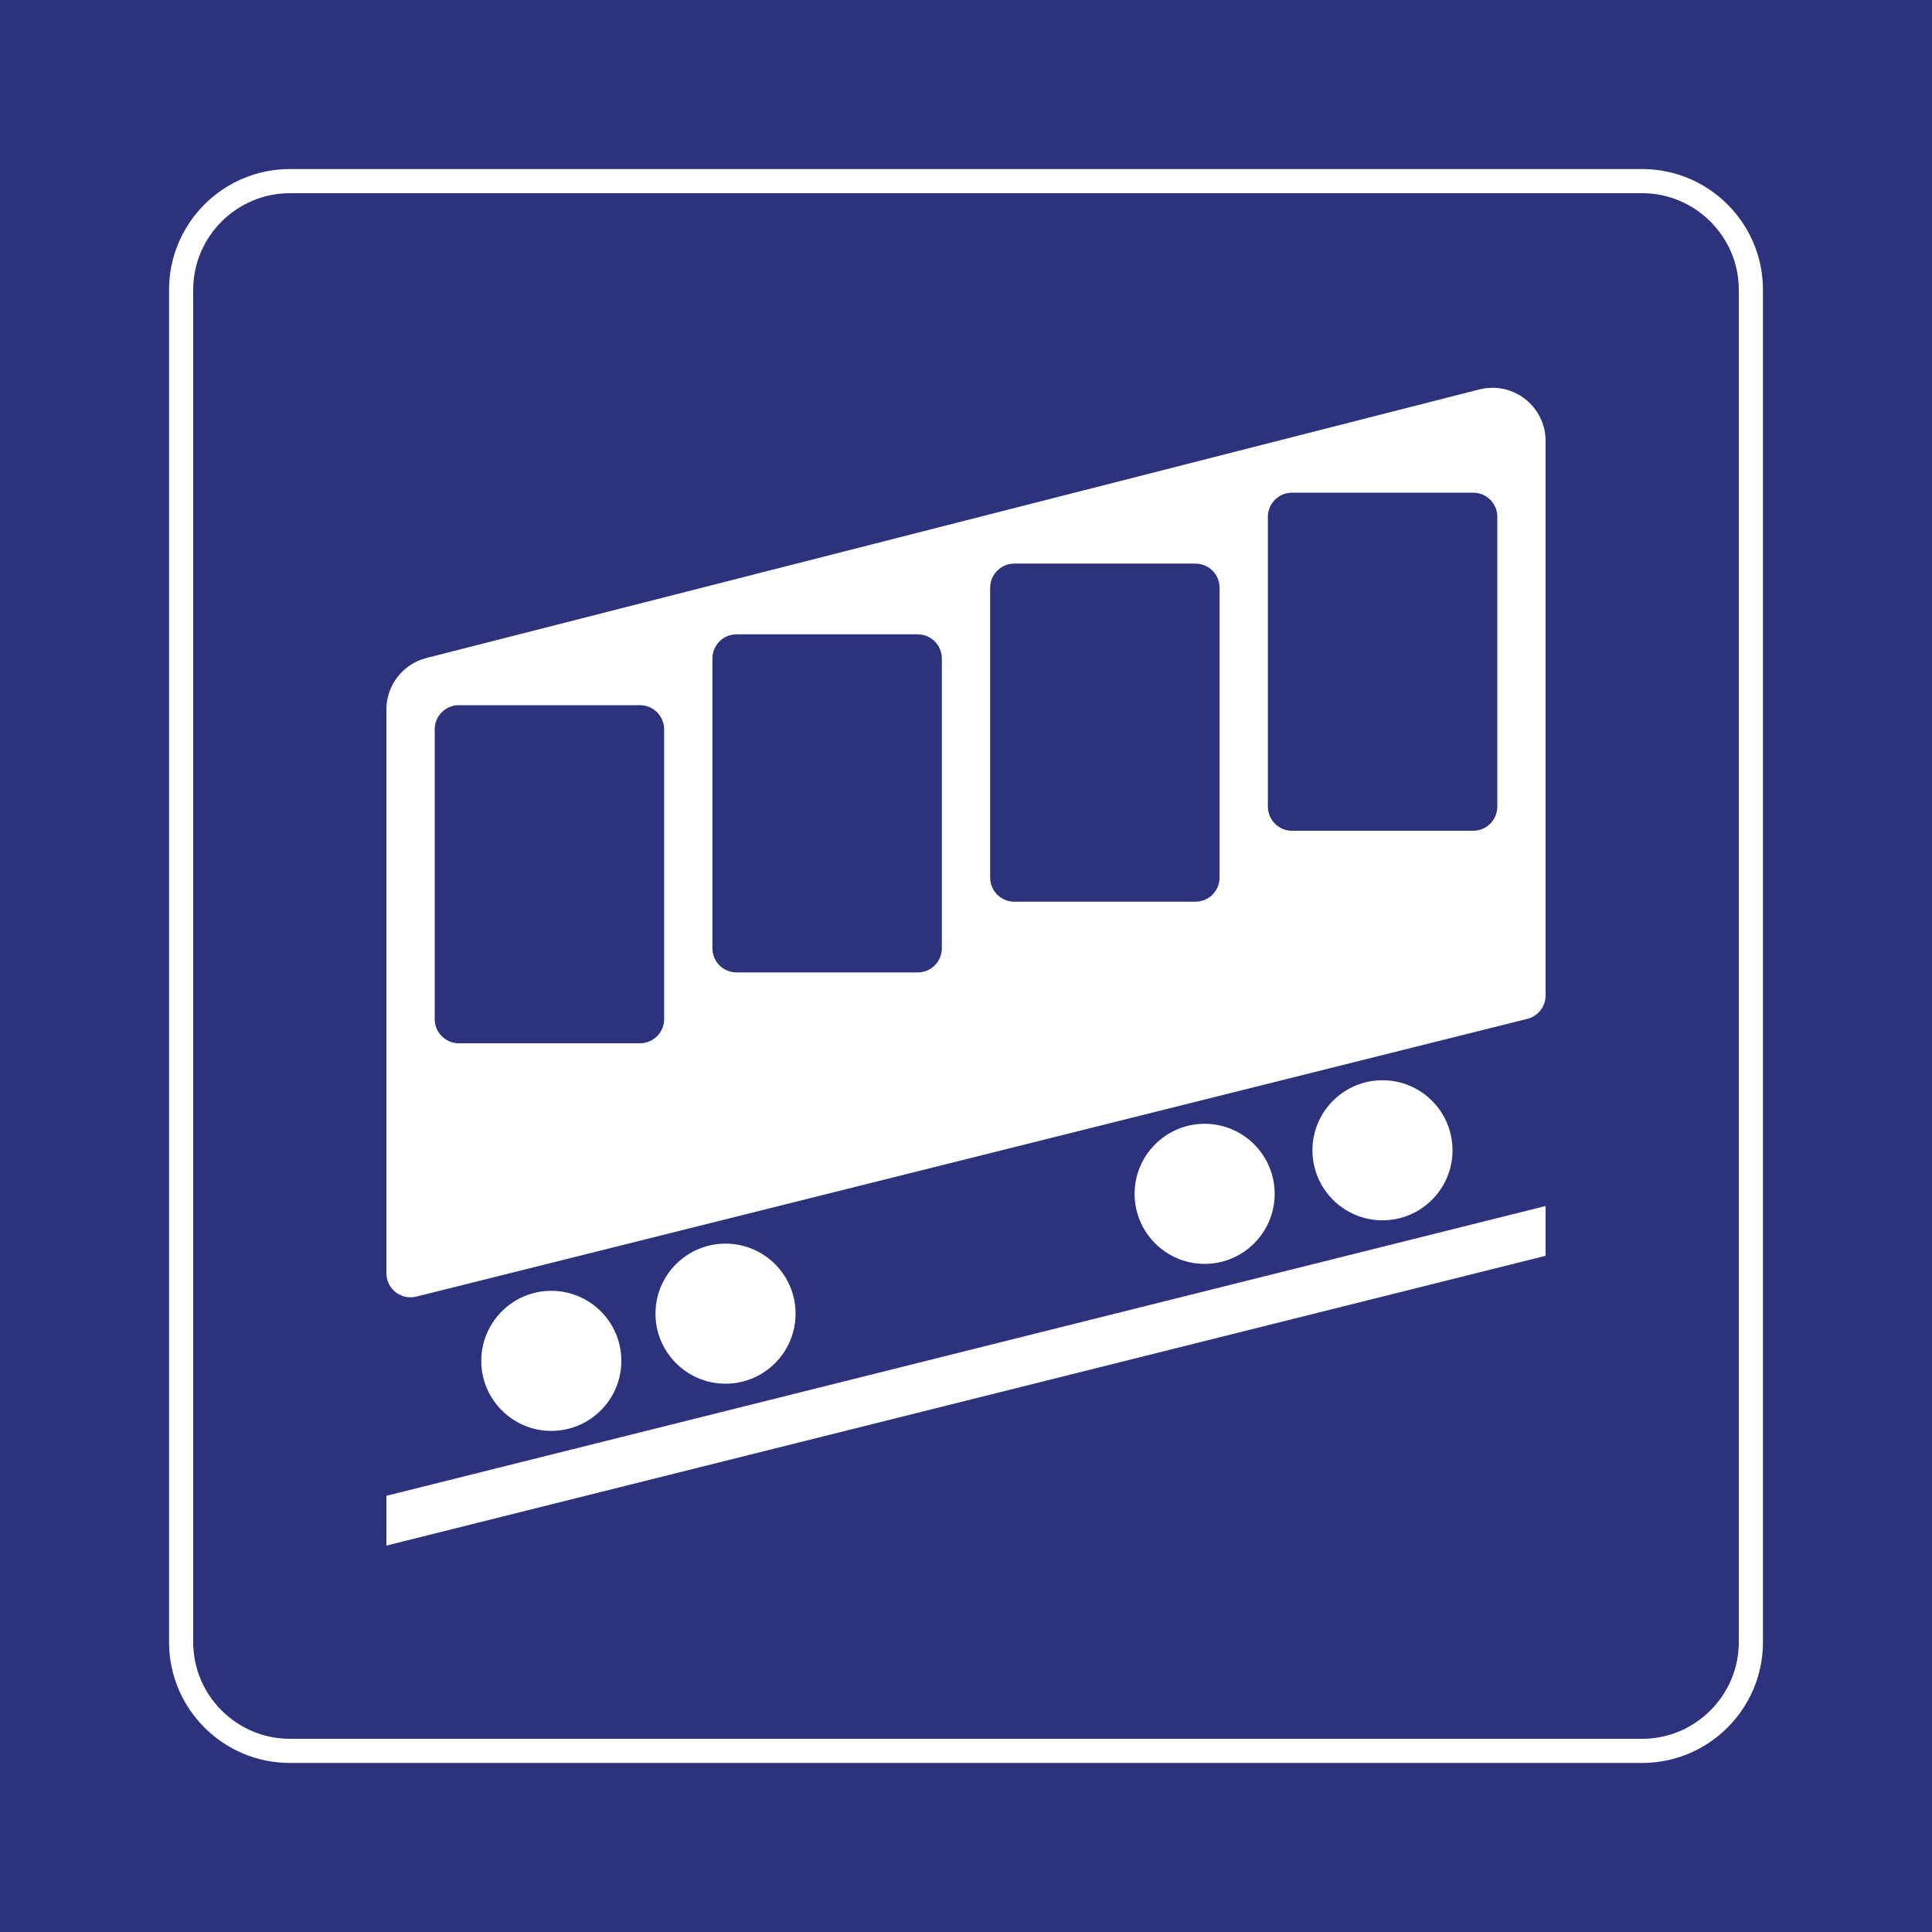
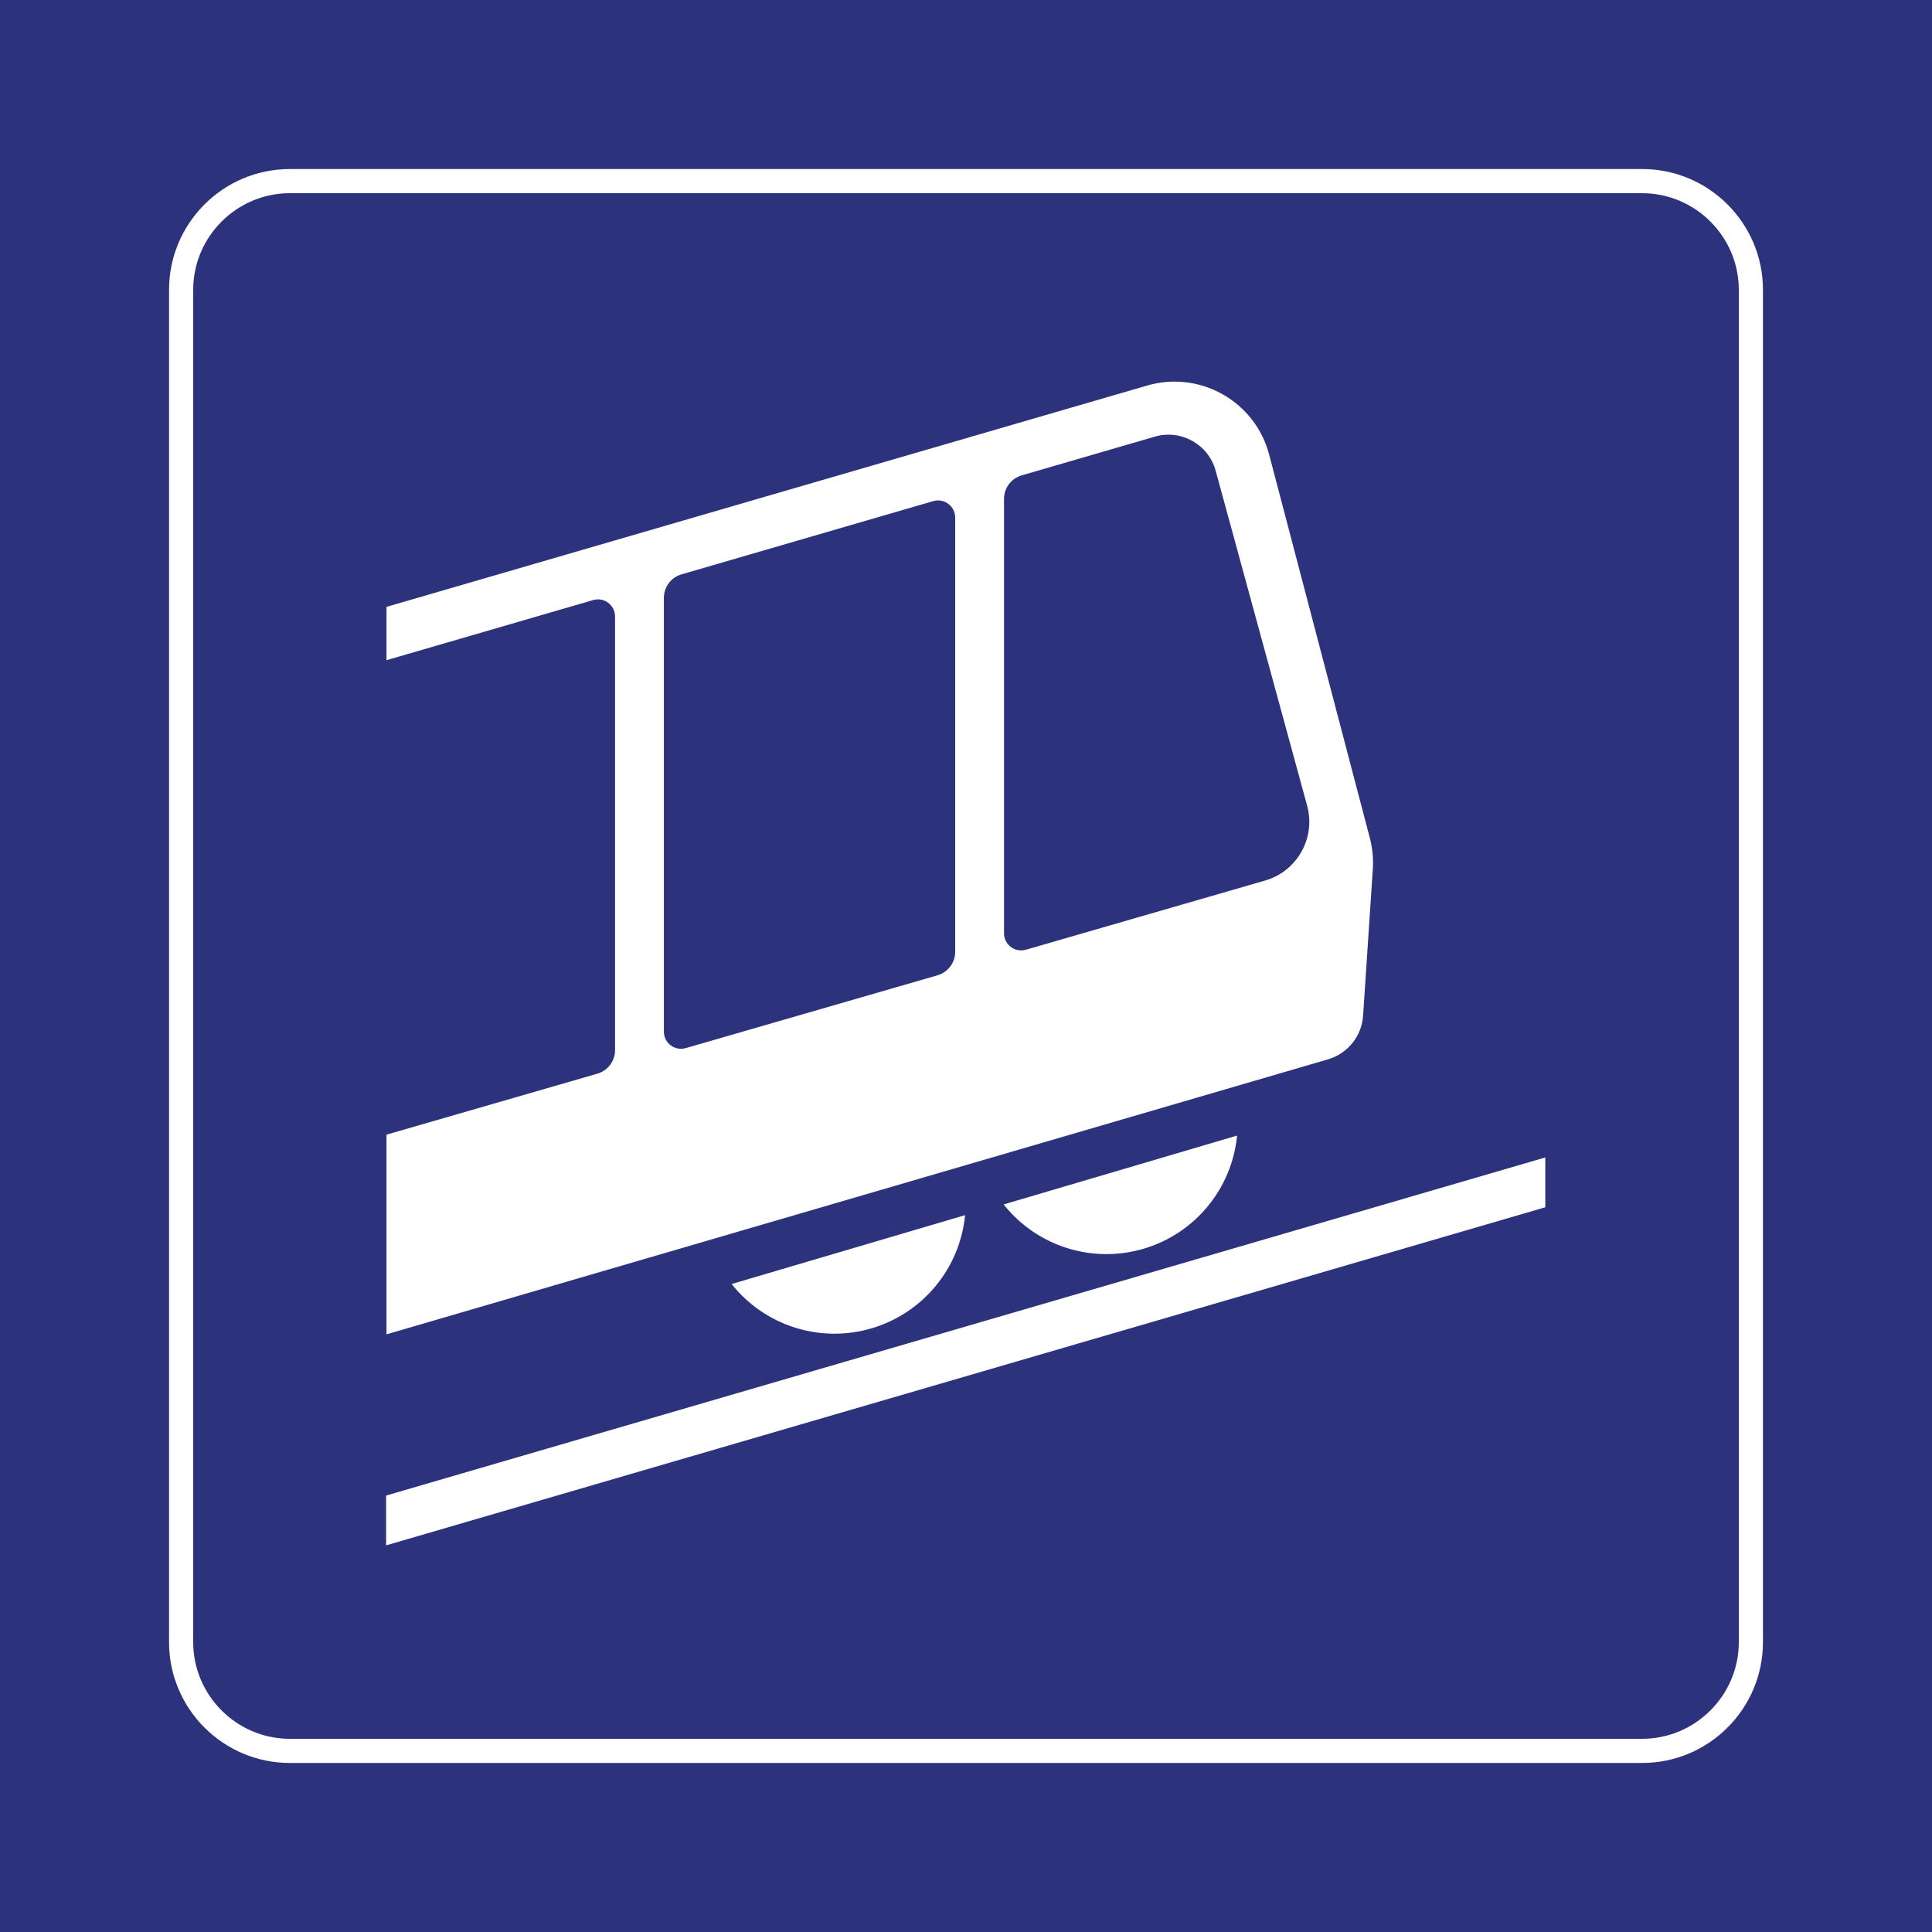
- <svg xmlns="http://www.w3.org/2000/svg" version="1.0" id="Ebene_1" x="0px" y="0px" viewBox="0 0 400 400" enable-background="new 0 0 400 400" xml:space="preserve">
-   <polygon id="background-blue" fill="#2D327D" points="0,0 400,0 400,400 0,400 0,0 " />
+ <svg xmlns="http://www.w3.org/2000/svg" version="1.0" x="0px" y="0px" viewBox="0 0 400 400" enable-background="new 0 0 400 400" xml:space="preserve">
+   <rect id="background-blue" fill="#2D327D" width="400" height="400" />
  <g id="content">
    <path id="frameWhite" fill="#FFFFFF" d="M340,40c11,0,20,9,20,20v280c0,11-9,20-20,20H60c-11,0-20-9-20-20V60c0-11,9-20,20-20H340    M340,35H60c-13.785,0-25,11.215-25,25v280c0,13.785,11.215,25,25,25h280c13.785,0,25-11.215,25-25V60   C365,46.215,353.785,35,340,35L340,35z" />
-     <path fill="#FFFFFF" d="M84.999,268.597c0.41,0,0.816-0.052,1.212-0.152l0,0l230.001-57.498c2.226-0.555,3.786-2.556,3.786-4.851   V91.288c0-6.073-4.926-11-10.997-11c-0.92,0-1.833,0.114-2.722,0.341l0,0L88.28,136.233c-4.871,1.244-8.28,5.633-8.28,10.659   v116.703C80,266.355,82.239,268.597,84.999,268.597L84.999,268.597z M262.5,107.002c0-2.76,2.239-4.999,4.999-4.999h37.499   c2.763,0,5.003,2.239,5.003,4.999v60c0,2.759-2.239,4.998-5.003,4.998H267.5c-2.76,0-4.999-2.239-4.999-4.998V107.002   L262.5,107.002z M205.002,121.688c0-2.76,2.239-5.002,4.999-5.002h37.5c2.76,0,4.999,2.243,4.999,5.002v60   c0,2.76-2.239,4.999-4.999,4.999h-37.5c-2.759,0-4.999-2.239-4.999-4.999V121.688L205.002,121.688z M147.499,136.333   c0-2.759,2.239-5.002,5.001-5.002h37.501c2.76,0,4.999,2.243,4.999,5.002v60c0,2.76-2.239,4.999-4.999,4.999H152.5   c-2.761,0-5.001-2.239-5.001-4.999V136.333L147.499,136.333z M89.999,151.002c0-2.76,2.24-5.002,4.999-5.002h37.5   c2.761,0,5.003,2.243,5.003,5.002v59.996c0,2.759-2.241,5.002-5.003,5.002h-37.5c-2.759,0-4.999-2.243-4.999-5.002V151.002   L89.999,151.002z" />
-     <polygon fill="#FFFFFF" points="319.999,249.69 80,309.69 80,320.002 319.999,260.002 319.999,249.69  " />
-     <path fill="#FFFFFF" d="M135.713,271.98c0,8.003,6.498,14.501,14.501,14.501c8.005,0,14.501-6.498,14.501-14.501   c0-8.006-6.496-14.5-14.501-14.5C142.211,257.48,135.713,263.974,135.713,271.98L135.713,271.98z" />
-     <path fill="#FFFFFF" d="M99.643,281.751c0,8.006,6.498,14.5,14.501,14.5c8.005,0,14.5-6.494,14.5-14.5   c0-8.003-6.496-14.497-14.5-14.497C106.141,267.253,99.643,273.748,99.643,281.751L99.643,281.751z" />
-     <path fill="#FFFFFF" d="M234.908,247.172c0,8.006,6.494,14.501,14.501,14.501c8.002,0,14.499-6.494,14.499-14.501   c0-8.003-6.498-14.501-14.499-14.501C241.402,232.671,234.908,239.169,234.908,247.172L234.908,247.172z" />
-     <path fill="#FFFFFF" d="M271.729,238.149c0,8.006,6.494,14.504,14.501,14.504c8.003,0,14.499-6.497,14.499-14.504   c0-7.999-6.497-14.497-14.499-14.497C278.223,223.652,271.729,230.15,271.729,238.149L271.729,238.149z" />
+     <polygon fill="#FFFFFF" points="319.939,249.951 79.94,319.951 79.94,309.639 319.939,239.639  " />
+     <path fill="#FFFFFF" d="M199.812,251.579l-0.004,0.001l-48.33,14.263c6.885,8.678,18.351,12.307,28.976,9.172   C191.079,271.88,198.738,262.607,199.812,251.579L199.812,251.579z" />
+     <path fill="#FFFFFF" d="M256.126,235.104l-0.004,0.001l-48.33,14.262c6.885,8.678,18.351,12.307,28.976,9.172   C247.393,255.405,255.052,246.132,256.126,235.104L256.126,235.104z" />
+     <path fill="#FFFFFF" d="M283.605,173.479L262.77,94.133c-2.895-11.025-14.31-17.494-25.255-14.313L80.02,125.646v11.039   l42.784-12.448c2.269-0.66,4.537,1.042,4.537,3.405v89.783c0,2.256-1.492,4.24-3.659,4.867L80.02,234.92v41.34l194.939-56.938   c4.078-1.197,6.976-4.811,7.257-9.052l2.009-30.304C284.37,177.784,284.16,175.593,283.605,173.479z M197.763,197.057   c0,2.256-1.492,4.24-3.659,4.867l-52.123,15.076c-2.268,0.656-4.532-1.046-4.532-3.407v-89.814c0-2.253,1.488-4.235,3.651-4.865   l52.125-15.166c2.269-0.66,4.537,1.042,4.537,3.405V197.057z M261.929,182.306l-49.526,14.324   c-2.268,0.656-4.532-1.046-4.532-3.407v-89.935c0-2.253,1.488-4.235,3.651-4.865l27.565-8.02c5.436-1.582,11.114,1.598,12.605,7.06   l18.935,69.338C272.451,173.479,268.577,180.383,261.929,182.306z" />
  </g>
</svg>
